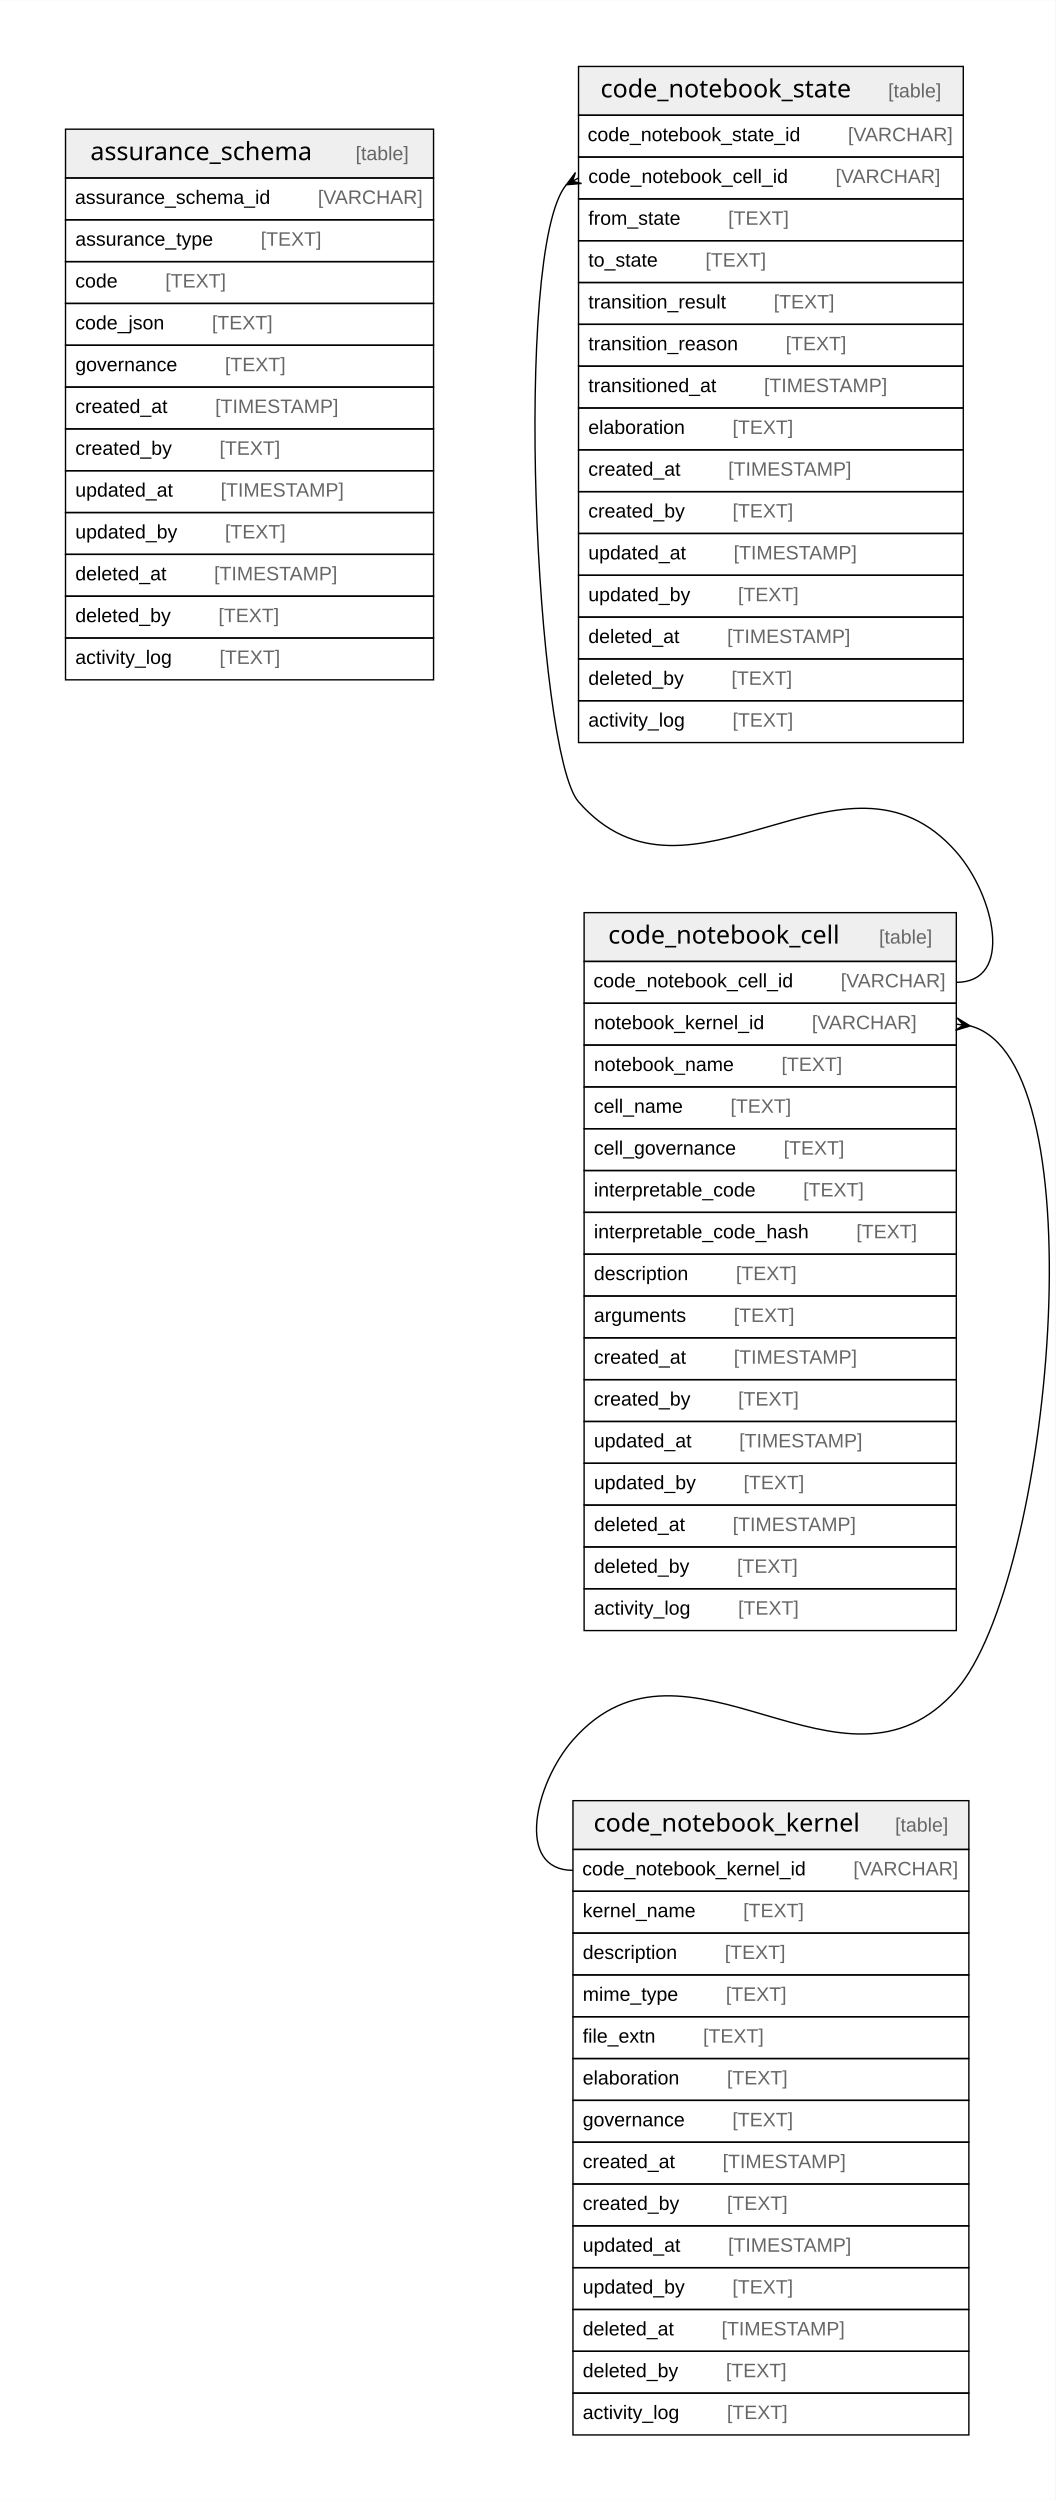
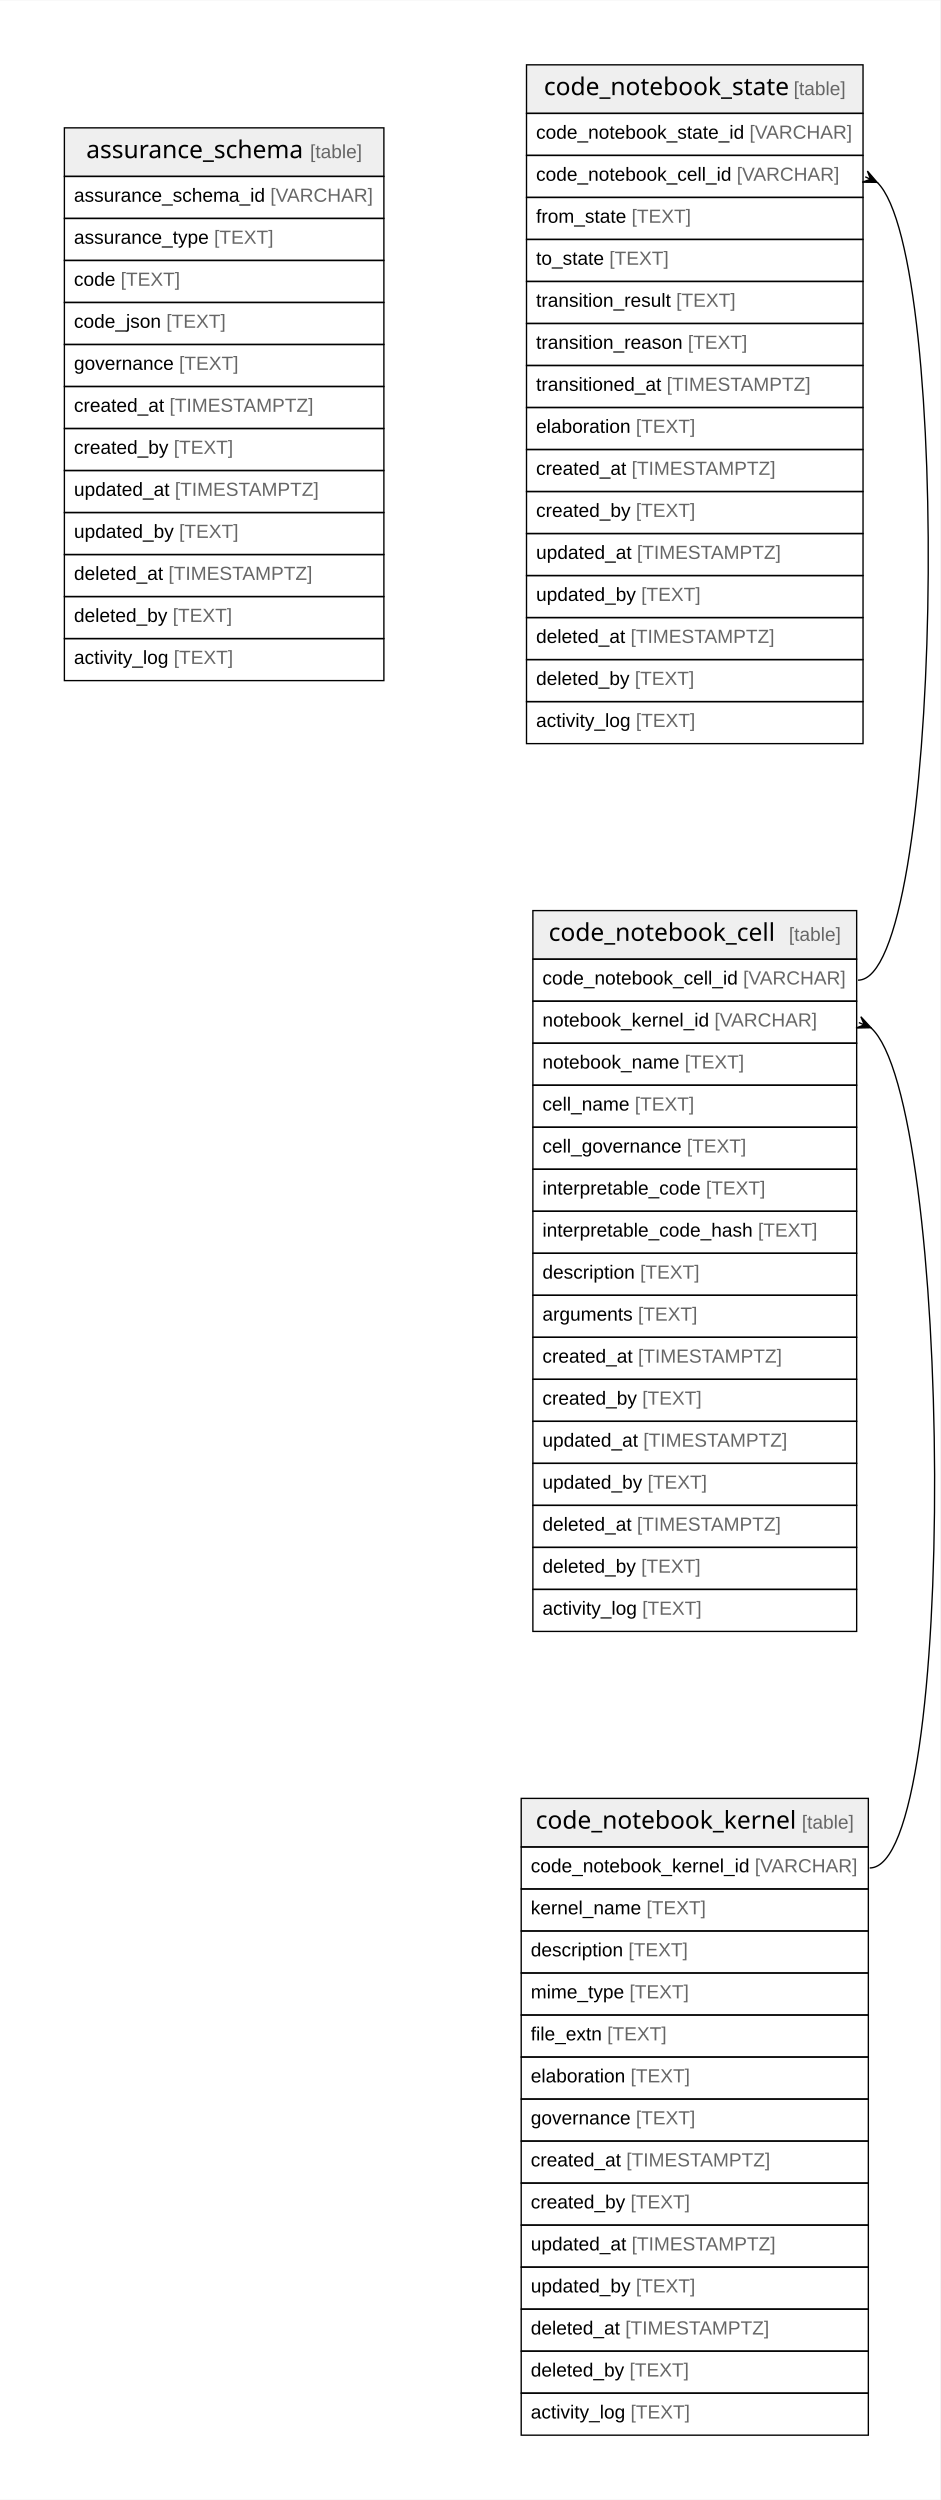
- <svg xmlns="http://www.w3.org/2000/svg" width="757pt" height="1793pt" viewBox="0.00 0.00 757.14 1793.00">
-   <g id="graph0" class="graph" transform="scale(1 1) rotate(0) translate(4 1789)">
-     <polygon fill="#ffffff" stroke="transparent" points="-4,4 -4,-1789 753.139,-1789 753.139,4 -4,4" />
+ <svg xmlns="http://www.w3.org/2000/svg" width="689pt" height="1832pt" viewBox="0.00 0.00 689.24 1832.00">
+   <g id="graph0" class="graph" transform="scale(1 1) rotate(0) translate(4 1828)">
+     <polygon fill="white" stroke="none" points="-4,4 -4,-1828 685.24,-1828 685.24,4 -4,4" />
    <g id="node1" class="node">
-       <polygon fill="#efefef" stroke="transparent" points="43,-1661.5 43,-1696.5 307,-1696.5 307,-1661.5 43,-1661.5" />
-       <polygon fill="none" stroke="#000000" points="43,-1661.5 43,-1696.5 307,-1696.5 307,-1661.5 43,-1661.5" />
-       <text text-anchor="start" x="60.814" y="-1674.3" font-family="Arial Bold" font-size="18.00" fill="#000000">assurance_schema</text>
-       <text text-anchor="start" x="216.855" y="-1674.3" font-family="Arial" font-size="14.00" fill="#000000">    </text>
-       <text text-anchor="start" x="251.059" y="-1674.3" font-family="Arial" font-size="14.00" fill="#666666">[table]</text>
-       <polygon fill="none" stroke="#000000" points="43,-1631.5 43,-1661.5 307,-1661.5 307,-1631.5 43,-1631.5" />
-       <text text-anchor="start" x="49.771" y="-1642.9" font-family="Arial" font-size="14.00" fill="#000000">assurance_schema_id    </text>
-       <text text-anchor="start" x="224.012" y="-1642.9" font-family="Arial" font-size="14.00" fill="#666666">[VARCHAR]</text>
-       <polygon fill="none" stroke="#000000" points="43,-1601.5 43,-1631.5 307,-1631.5 307,-1601.5 43,-1601.5" />
-       <text text-anchor="start" x="50" y="-1612.9" font-family="Arial" font-size="14.00" fill="#000000">assurance_type    </text>
-       <text text-anchor="start" x="183.017" y="-1612.9" font-family="Arial" font-size="14.00" fill="#666666">[TEXT]</text>
-       <polygon fill="none" stroke="#000000" points="43,-1571.5 43,-1601.5 307,-1601.5 307,-1571.5 43,-1571.5" />
-       <text text-anchor="start" x="50" y="-1582.9" font-family="Arial" font-size="14.00" fill="#000000">code    </text>
-       <text text-anchor="start" x="114.553" y="-1582.9" font-family="Arial" font-size="14.00" fill="#666666">[TEXT]</text>
-       <polygon fill="none" stroke="#000000" points="43,-1541.5 43,-1571.5 307,-1571.5 307,-1541.5 43,-1541.5" />
-       <text text-anchor="start" x="50" y="-1552.9" font-family="Arial" font-size="14.00" fill="#000000">code_json    </text>
-       <text text-anchor="start" x="148.007" y="-1552.9" font-family="Arial" font-size="14.00" fill="#666666">[TEXT]</text>
-       <polygon fill="none" stroke="#000000" points="43,-1511.5 43,-1541.5 307,-1541.5 307,-1511.5 43,-1511.5" />
-       <text text-anchor="start" x="50" y="-1522.9" font-family="Arial" font-size="14.00" fill="#000000">governance    </text>
-       <text text-anchor="start" x="157.344" y="-1522.9" font-family="Arial" font-size="14.00" fill="#666666">[TEXT]</text>
-       <polygon fill="none" stroke="#000000" points="43,-1481.5 43,-1511.5 307,-1511.5 307,-1481.5 43,-1481.5" />
-       <text text-anchor="start" x="50" y="-1492.9" font-family="Arial" font-size="14.00" fill="#000000">created_at    </text>
-       <text text-anchor="start" x="150.342" y="-1492.9" font-family="Arial" font-size="14.00" fill="#666666">[TIMESTAMP]</text>
-       <polygon fill="none" stroke="#000000" points="43,-1451.5 43,-1481.5 307,-1481.5 307,-1451.5 43,-1451.5" />
-       <text text-anchor="start" x="50" y="-1462.9" font-family="Arial" font-size="14.00" fill="#000000">created_by    </text>
-       <text text-anchor="start" x="153.452" y="-1462.9" font-family="Arial" font-size="14.00" fill="#666666">[TEXT]</text>
-       <polygon fill="none" stroke="#000000" points="43,-1421.5 43,-1451.5 307,-1451.5 307,-1421.5 43,-1421.5" />
-       <text text-anchor="start" x="50" y="-1432.9" font-family="Arial" font-size="14.00" fill="#000000">updated_at    </text>
-       <text text-anchor="start" x="154.247" y="-1432.9" font-family="Arial" font-size="14.00" fill="#666666">[TIMESTAMP]</text>
-       <polygon fill="none" stroke="#000000" points="43,-1391.5 43,-1421.5 307,-1421.5 307,-1391.5 43,-1391.5" />
-       <text text-anchor="start" x="50" y="-1402.9" font-family="Arial" font-size="14.00" fill="#000000">updated_by    </text>
-       <text text-anchor="start" x="157.356" y="-1402.9" font-family="Arial" font-size="14.00" fill="#666666">[TEXT]</text>
-       <polygon fill="none" stroke="#000000" points="43,-1361.5 43,-1391.5 307,-1391.5 307,-1361.5 43,-1361.5" />
-       <text text-anchor="start" x="50" y="-1372.9" font-family="Arial" font-size="14.00" fill="#000000">deleted_at    </text>
-       <text text-anchor="start" x="149.571" y="-1372.9" font-family="Arial" font-size="14.00" fill="#666666">[TIMESTAMP]</text>
-       <polygon fill="none" stroke="#000000" points="43,-1331.5 43,-1361.5 307,-1361.5 307,-1331.5 43,-1331.5" />
-       <text text-anchor="start" x="50" y="-1342.9" font-family="Arial" font-size="14.00" fill="#000000">deleted_by    </text>
-       <text text-anchor="start" x="152.68" y="-1342.9" font-family="Arial" font-size="14.00" fill="#666666">[TEXT]</text>
-       <polygon fill="none" stroke="#000000" points="43,-1301.5 43,-1331.5 307,-1331.5 307,-1301.5 43,-1301.5" />
-       <text text-anchor="start" x="50" y="-1312.9" font-family="Arial" font-size="14.00" fill="#000000">activity_log    </text>
-       <text text-anchor="start" x="153.436" y="-1312.9" font-family="Arial" font-size="14.00" fill="#666666">[TEXT]</text>
+       <polygon fill="#efefef" stroke="none" points="43.2,-1699 43.2,-1734.6 277.41,-1734.6 277.41,-1699 43.2,-1699" />
+       <polygon fill="none" stroke="black" points="43.2,-1699 43.2,-1734.6 277.41,-1734.6 277.41,-1699 43.2,-1699" />
+       <text text-anchor="start" x="59.21" y="-1712.4" font-family="Arial Bold" font-size="18.00">assurance_schema</text>
+       <text text-anchor="start" x="192.14" y="-1712.4" font-family="Arial" font-size="14.00">    </text>
+       <text text-anchor="start" x="223.26" y="-1712.4" font-family="Arial" font-size="14.00" fill="#666666">[table]</text>
+       <polygon fill="none" stroke="black" points="43.2,-1668.2 43.2,-1699 277.41,-1699 277.41,-1668.2 43.2,-1668.2" />
+       <text text-anchor="start" x="50.2" y="-1680.4" font-family="Arial" font-size="14.00">assurance_schema_id </text>
+       <text text-anchor="start" x="194.17" y="-1680.4" font-family="Arial" font-size="14.00" fill="#666666">[VARCHAR]</text>
+       <polygon fill="none" stroke="black" points="43.2,-1637.4 43.2,-1668.2 277.41,-1668.2 277.41,-1637.4 43.2,-1637.4" />
+       <text text-anchor="start" x="50.2" y="-1649.6" font-family="Arial" font-size="14.00">assurance_type </text>
+       <text text-anchor="start" x="152.93" y="-1649.6" font-family="Arial" font-size="14.00" fill="#666666">[TEXT]</text>
+       <polygon fill="none" stroke="black" points="43.2,-1606.6 43.2,-1637.4 277.41,-1637.4 277.41,-1606.6 43.2,-1606.6" />
+       <text text-anchor="start" x="50.2" y="-1618.8" font-family="Arial" font-size="14.00">code </text>
+       <text text-anchor="start" x="84.45" y="-1618.8" font-family="Arial" font-size="14.00" fill="#666666">[TEXT]</text>
+       <polygon fill="none" stroke="black" points="43.2,-1575.8 43.2,-1606.6 277.41,-1606.6 277.41,-1575.8 43.2,-1575.8" />
+       <text text-anchor="start" x="50.2" y="-1588" font-family="Arial" font-size="14.00">code_json </text>
+       <text text-anchor="start" x="117.92" y="-1588" font-family="Arial" font-size="14.00" fill="#666666">[TEXT]</text>
+       <polygon fill="none" stroke="black" points="43.2,-1545 43.2,-1575.8 277.41,-1575.8 277.41,-1545 43.2,-1545" />
+       <text text-anchor="start" x="50.2" y="-1557.2" font-family="Arial" font-size="14.00">governance </text>
+       <text text-anchor="start" x="127.25" y="-1557.2" font-family="Arial" font-size="14.00" fill="#666666">[TEXT]</text>
+       <polygon fill="none" stroke="black" points="43.2,-1514.2 43.2,-1545 277.41,-1545 277.41,-1514.2 43.2,-1514.2" />
+       <text text-anchor="start" x="50.2" y="-1526.4" font-family="Arial" font-size="14.00">created_at </text>
+       <text text-anchor="start" x="120.25" y="-1526.4" font-family="Arial" font-size="14.00" fill="#666666">[TIMESTAMPTZ]</text>
+       <polygon fill="none" stroke="black" points="43.2,-1483.4 43.2,-1514.2 277.41,-1514.2 277.41,-1483.4 43.2,-1483.4" />
+       <text text-anchor="start" x="50.2" y="-1495.6" font-family="Arial" font-size="14.00">created_by </text>
+       <text text-anchor="start" x="123.36" y="-1495.6" font-family="Arial" font-size="14.00" fill="#666666">[TEXT]</text>
+       <polygon fill="none" stroke="black" points="43.2,-1452.6 43.2,-1483.4 277.41,-1483.4 277.41,-1452.6 43.2,-1452.6" />
+       <text text-anchor="start" x="50.2" y="-1464.8" font-family="Arial" font-size="14.00">updated_at </text>
+       <text text-anchor="start" x="124.16" y="-1464.8" font-family="Arial" font-size="14.00" fill="#666666">[TIMESTAMPTZ]</text>
+       <polygon fill="none" stroke="black" points="43.2,-1421.8 43.2,-1452.6 277.41,-1452.6 277.41,-1421.8 43.2,-1421.8" />
+       <text text-anchor="start" x="50.2" y="-1434" font-family="Arial" font-size="14.00">updated_by </text>
+       <text text-anchor="start" x="127.27" y="-1434" font-family="Arial" font-size="14.00" fill="#666666">[TEXT]</text>
+       <polygon fill="none" stroke="black" points="43.2,-1391 43.2,-1421.8 277.41,-1421.8 277.41,-1391 43.2,-1391" />
+       <text text-anchor="start" x="50.2" y="-1403.2" font-family="Arial" font-size="14.00">deleted_at </text>
+       <text text-anchor="start" x="119.48" y="-1403.2" font-family="Arial" font-size="14.00" fill="#666666">[TIMESTAMPTZ]</text>
+       <polygon fill="none" stroke="black" points="43.2,-1360.2 43.2,-1391 277.41,-1391 277.41,-1360.2 43.2,-1360.2" />
+       <text text-anchor="start" x="50.2" y="-1372.4" font-family="Arial" font-size="14.00">deleted_by </text>
+       <text text-anchor="start" x="122.59" y="-1372.4" font-family="Arial" font-size="14.00" fill="#666666">[TEXT]</text>
+       <polygon fill="none" stroke="black" points="43.2,-1329.4 43.2,-1360.2 277.41,-1360.2 277.41,-1329.4 43.2,-1329.4" />
+       <text text-anchor="start" x="50.2" y="-1341.6" font-family="Arial" font-size="14.00">activity_log </text>
+       <text text-anchor="start" x="123.34" y="-1341.6" font-family="Arial" font-size="14.00" fill="#666666">[TEXT]</text>
    </g>
    <g id="node2" class="node">
-       <polygon fill="#efefef" stroke="transparent" points="407,-462.5 407,-497.5 691,-497.5 691,-462.5 407,-462.5" />
-       <polygon fill="none" stroke="#000000" points="407,-462.5 407,-497.5 691,-497.5 691,-462.5 407,-462.5" />
-       <text text-anchor="start" x="421.797" y="-475.3" font-family="Arial Bold" font-size="18.00" fill="#000000">code_notebook_kernel</text>
-       <text text-anchor="start" x="603.872" y="-475.3" font-family="Arial" font-size="14.00" fill="#000000">    </text>
-       <text text-anchor="start" x="638.077" y="-475.3" font-family="Arial" font-size="14.00" fill="#666666">[table]</text>
-       <polygon fill="none" stroke="#000000" points="407,-432.5 407,-462.5 691,-462.5 691,-432.5 407,-432.5" />
-       <text text-anchor="start" x="413.646" y="-443.9" font-family="Arial" font-size="14.00" fill="#000000">code_notebook_kernel_id    </text>
-       <text text-anchor="start" x="608.137" y="-443.9" font-family="Arial" font-size="14.00" fill="#666666">[VARCHAR]</text>
-       <polygon fill="none" stroke="#000000" points="407,-402.5 407,-432.5 691,-432.5 691,-402.5 407,-402.5" />
-       <text text-anchor="start" x="414" y="-413.9" font-family="Arial" font-size="14.00" fill="#000000">kernel_name    </text>
-       <text text-anchor="start" x="529.111" y="-413.9" font-family="Arial" font-size="14.00" fill="#666666">[TEXT]</text>
-       <polygon fill="none" stroke="#000000" points="407,-372.5 407,-402.5 691,-402.5 691,-372.5 407,-372.5" />
-       <text text-anchor="start" x="414" y="-383.9" font-family="Arial" font-size="14.00" fill="#000000">description    </text>
-       <text text-anchor="start" x="515.882" y="-383.9" font-family="Arial" font-size="14.00" fill="#666666">[TEXT]</text>
-       <polygon fill="none" stroke="#000000" points="407,-342.5 407,-372.5 691,-372.5 691,-342.5 407,-342.5" />
-       <text text-anchor="start" x="414" y="-353.9" font-family="Arial" font-size="14.00" fill="#000000">mime_type    </text>
-       <text text-anchor="start" x="516.654" y="-353.9" font-family="Arial" font-size="14.00" fill="#666666">[TEXT]</text>
-       <polygon fill="none" stroke="#000000" points="407,-312.5 407,-342.5 691,-342.5 691,-312.5 407,-312.5" />
-       <text text-anchor="start" x="414" y="-323.9" font-family="Arial" font-size="14.00" fill="#000000">file_extn    </text>
-       <text text-anchor="start" x="500.33" y="-323.9" font-family="Arial" font-size="14.00" fill="#666666">[TEXT]</text>
-       <polygon fill="none" stroke="#000000" points="407,-282.5 407,-312.5 691,-312.5 691,-282.5 407,-282.5" />
-       <text text-anchor="start" x="414" y="-293.9" font-family="Arial" font-size="14.00" fill="#000000">elaboration    </text>
-       <text text-anchor="start" x="517.447" y="-293.9" font-family="Arial" font-size="14.00" fill="#666666">[TEXT]</text>
-       <polygon fill="none" stroke="#000000" points="407,-252.5 407,-282.5 691,-282.5 691,-252.5 407,-252.5" />
-       <text text-anchor="start" x="414" y="-263.9" font-family="Arial" font-size="14.00" fill="#000000">governance    </text>
-       <text text-anchor="start" x="521.344" y="-263.9" font-family="Arial" font-size="14.00" fill="#666666">[TEXT]</text>
-       <polygon fill="none" stroke="#000000" points="407,-222.5 407,-252.5 691,-252.5 691,-222.5 407,-222.5" />
-       <text text-anchor="start" x="414" y="-233.9" font-family="Arial" font-size="14.00" fill="#000000">created_at    </text>
-       <text text-anchor="start" x="514.342" y="-233.9" font-family="Arial" font-size="14.00" fill="#666666">[TIMESTAMP]</text>
-       <polygon fill="none" stroke="#000000" points="407,-192.5 407,-222.5 691,-222.5 691,-192.5 407,-192.5" />
-       <text text-anchor="start" x="414" y="-203.9" font-family="Arial" font-size="14.00" fill="#000000">created_by    </text>
-       <text text-anchor="start" x="517.452" y="-203.9" font-family="Arial" font-size="14.00" fill="#666666">[TEXT]</text>
-       <polygon fill="none" stroke="#000000" points="407,-162.5 407,-192.5 691,-192.5 691,-162.5 407,-162.5" />
-       <text text-anchor="start" x="414" y="-173.9" font-family="Arial" font-size="14.00" fill="#000000">updated_at    </text>
-       <text text-anchor="start" x="518.247" y="-173.9" font-family="Arial" font-size="14.00" fill="#666666">[TIMESTAMP]</text>
-       <polygon fill="none" stroke="#000000" points="407,-132.5 407,-162.5 691,-162.5 691,-132.5 407,-132.5" />
-       <text text-anchor="start" x="414" y="-143.9" font-family="Arial" font-size="14.00" fill="#000000">updated_by    </text>
-       <text text-anchor="start" x="521.356" y="-143.9" font-family="Arial" font-size="14.00" fill="#666666">[TEXT]</text>
-       <polygon fill="none" stroke="#000000" points="407,-102.5 407,-132.5 691,-132.5 691,-102.5 407,-102.5" />
-       <text text-anchor="start" x="414" y="-113.9" font-family="Arial" font-size="14.00" fill="#000000">deleted_at    </text>
-       <text text-anchor="start" x="513.571" y="-113.9" font-family="Arial" font-size="14.00" fill="#666666">[TIMESTAMP]</text>
-       <polygon fill="none" stroke="#000000" points="407,-72.5 407,-102.5 691,-102.5 691,-72.5 407,-72.5" />
-       <text text-anchor="start" x="414" y="-83.9" font-family="Arial" font-size="14.00" fill="#000000">deleted_by    </text>
-       <text text-anchor="start" x="516.68" y="-83.9" font-family="Arial" font-size="14.00" fill="#666666">[TEXT]</text>
-       <polygon fill="none" stroke="#000000" points="407,-42.5 407,-72.5 691,-72.5 691,-42.5 407,-42.5" />
-       <text text-anchor="start" x="414" y="-53.9" font-family="Arial" font-size="14.00" fill="#000000">activity_log    </text>
-       <text text-anchor="start" x="517.436" y="-53.9" font-family="Arial" font-size="14.00" fill="#666666">[TEXT]</text>
+       <polygon fill="#efefef" stroke="none" points="378.07,-474.4 378.07,-510 632.54,-510 632.54,-474.4 378.07,-474.4" />
+       <polygon fill="none" stroke="black" points="378.07,-474.4 378.07,-510 632.54,-510 632.54,-474.4 378.07,-474.4" />
+       <text text-anchor="start" x="388.7" y="-487.8" font-family="Arial Bold" font-size="18.00">code_notebook_kernel</text>
+       <text text-anchor="start" x="552.65" y="-487.8" font-family="Arial" font-size="14.00">    </text>
+       <text text-anchor="start" x="583.76" y="-487.8" font-family="Arial" font-size="14.00" fill="#666666">[table]</text>
+       <polygon fill="none" stroke="black" points="378.07,-443.6 378.07,-474.4 632.54,-474.4 632.54,-443.6 378.07,-443.6" />
+       <text text-anchor="start" x="385.07" y="-455.8" font-family="Arial" font-size="14.00">code_notebook_kernel_id </text>
+       <text text-anchor="start" x="549.31" y="-455.8" font-family="Arial" font-size="14.00" fill="#666666">[VARCHAR]</text>
+       <polygon fill="none" stroke="black" points="378.07,-412.8 378.07,-443.6 632.54,-443.6 632.54,-412.8 378.07,-412.8" />
+       <text text-anchor="start" x="385.07" y="-425" font-family="Arial" font-size="14.00">kernel_name </text>
+       <text text-anchor="start" x="469.89" y="-425" font-family="Arial" font-size="14.00" fill="#666666">[TEXT]</text>
+       <polygon fill="none" stroke="black" points="378.07,-382 378.07,-412.8 632.54,-412.8 632.54,-382 378.07,-382" />
+       <text text-anchor="start" x="385.07" y="-394.2" font-family="Arial" font-size="14.00">description </text>
+       <text text-anchor="start" x="456.66" y="-394.2" font-family="Arial" font-size="14.00" fill="#666666">[TEXT]</text>
+       <polygon fill="none" stroke="black" points="378.07,-351.2 378.07,-382 632.54,-382 632.54,-351.2 378.07,-351.2" />
+       <text text-anchor="start" x="385.07" y="-363.4" font-family="Arial" font-size="14.00">mime_type </text>
+       <text text-anchor="start" x="457.42" y="-363.4" font-family="Arial" font-size="14.00" fill="#666666">[TEXT]</text>
+       <polygon fill="none" stroke="black" points="378.07,-320.4 378.07,-351.2 632.54,-351.2 632.54,-320.4 378.07,-320.4" />
+       <text text-anchor="start" x="385.07" y="-332.6" font-family="Arial" font-size="14.00">file_extn </text>
+       <text text-anchor="start" x="441.1" y="-332.6" font-family="Arial" font-size="14.00" fill="#666666">[TEXT]</text>
+       <polygon fill="none" stroke="black" points="378.07,-289.6 378.07,-320.4 632.54,-320.4 632.54,-289.6 378.07,-289.6" />
+       <text text-anchor="start" x="385.07" y="-301.8" font-family="Arial" font-size="14.00">elaboration </text>
+       <text text-anchor="start" x="458.23" y="-301.8" font-family="Arial" font-size="14.00" fill="#666666">[TEXT]</text>
+       <polygon fill="none" stroke="black" points="378.07,-258.8 378.07,-289.6 632.54,-289.6 632.54,-258.8 378.07,-258.8" />
+       <text text-anchor="start" x="385.07" y="-271" font-family="Arial" font-size="14.00">governance </text>
+       <text text-anchor="start" x="462.12" y="-271" font-family="Arial" font-size="14.00" fill="#666666">[TEXT]</text>
+       <polygon fill="none" stroke="black" points="378.07,-228 378.07,-258.8 632.54,-258.8 632.54,-228 378.07,-228" />
+       <text text-anchor="start" x="385.07" y="-240.2" font-family="Arial" font-size="14.00">created_at </text>
+       <text text-anchor="start" x="455.11" y="-240.2" font-family="Arial" font-size="14.00" fill="#666666">[TIMESTAMPTZ]</text>
+       <polygon fill="none" stroke="black" points="378.07,-197.2 378.07,-228 632.54,-228 632.54,-197.2 378.07,-197.2" />
+       <text text-anchor="start" x="385.07" y="-209.4" font-family="Arial" font-size="14.00">created_by </text>
+       <text text-anchor="start" x="458.22" y="-209.4" font-family="Arial" font-size="14.00" fill="#666666">[TEXT]</text>
+       <polygon fill="none" stroke="black" points="378.07,-166.4 378.07,-197.2 632.54,-197.2 632.54,-166.4 378.07,-166.4" />
+       <text text-anchor="start" x="385.07" y="-178.6" font-family="Arial" font-size="14.00">updated_at </text>
+       <text text-anchor="start" x="459.02" y="-178.6" font-family="Arial" font-size="14.00" fill="#666666">[TIMESTAMPTZ]</text>
+       <polygon fill="none" stroke="black" points="378.07,-135.6 378.07,-166.4 632.54,-166.4 632.54,-135.6 378.07,-135.6" />
+       <text text-anchor="start" x="385.07" y="-147.8" font-family="Arial" font-size="14.00">updated_by </text>
+       <text text-anchor="start" x="462.13" y="-147.8" font-family="Arial" font-size="14.00" fill="#666666">[TEXT]</text>
+       <polygon fill="none" stroke="black" points="378.07,-104.8 378.07,-135.6 632.54,-135.6 632.54,-104.8 378.07,-104.8" />
+       <text text-anchor="start" x="385.07" y="-117" font-family="Arial" font-size="14.00">deleted_at </text>
+       <text text-anchor="start" x="454.35" y="-117" font-family="Arial" font-size="14.00" fill="#666666">[TIMESTAMPTZ]</text>
+       <polygon fill="none" stroke="black" points="378.07,-74 378.07,-104.8 632.54,-104.8 632.54,-74 378.07,-74" />
+       <text text-anchor="start" x="385.07" y="-86.2" font-family="Arial" font-size="14.00">deleted_by </text>
+       <text text-anchor="start" x="457.46" y="-86.2" font-family="Arial" font-size="14.00" fill="#666666">[TEXT]</text>
+       <polygon fill="none" stroke="black" points="378.07,-43.2 378.07,-74 632.54,-74 632.54,-43.2 378.07,-43.2" />
+       <text text-anchor="start" x="385.07" y="-55.4" font-family="Arial" font-size="14.00">activity_log </text>
+       <text text-anchor="start" x="458.21" y="-55.4" font-family="Arial" font-size="14.00" fill="#666666">[TEXT]</text>
    </g>
    <g id="node3" class="node">
-       <polygon fill="#efefef" stroke="transparent" points="415,-1099.5 415,-1134.5 682,-1134.5 682,-1099.5 415,-1099.5" />
-       <polygon fill="none" stroke="#000000" points="415,-1099.5 415,-1134.5 682,-1134.5 682,-1099.5 415,-1099.5" />
-       <text text-anchor="start" x="432.302" y="-1112.3" font-family="Arial Bold" font-size="18.00" fill="#000000">code_notebook_cell</text>
-       <text text-anchor="start" x="592.367" y="-1112.3" font-family="Arial" font-size="14.00" fill="#000000">    </text>
-       <text text-anchor="start" x="626.572" y="-1112.3" font-family="Arial" font-size="14.00" fill="#666666">[table]</text>
-       <polygon fill="none" stroke="#000000" points="415,-1069.5 415,-1099.5 682,-1099.5 682,-1069.5 415,-1069.5" />
-       <text text-anchor="start" x="421.705" y="-1080.9" font-family="Arial" font-size="14.00" fill="#000000">code_notebook_cell_id    </text>
-       <text text-anchor="start" x="599.077" y="-1080.9" font-family="Arial" font-size="14.00" fill="#666666">[VARCHAR]</text>
-       <polygon fill="none" stroke="#000000" points="415,-1039.5 415,-1069.5 682,-1069.5 682,-1039.5 415,-1039.5" />
-       <text text-anchor="start" x="422" y="-1050.9" font-family="Arial" font-size="14.00" fill="#000000">notebook_kernel_id    </text>
-       <text text-anchor="start" x="578.36" y="-1050.9" font-family="Arial" font-size="14.00" fill="#666666">[VARCHAR]</text>
-       <polygon fill="none" stroke="#000000" points="415,-1009.5 415,-1039.5 682,-1039.5 682,-1009.5 415,-1009.5" />
-       <text text-anchor="start" x="422" y="-1020.9" font-family="Arial" font-size="14.00" fill="#000000">notebook_name    </text>
-       <text text-anchor="start" x="556.582" y="-1020.9" font-family="Arial" font-size="14.00" fill="#666666">[TEXT]</text>
-       <polygon fill="none" stroke="#000000" points="415,-979.5 415,-1009.5 682,-1009.5 682,-979.5 415,-979.5" />
-       <text text-anchor="start" x="422" y="-990.9" font-family="Arial" font-size="14.00" fill="#000000">cell_name    </text>
-       <text text-anchor="start" x="519.992" y="-990.9" font-family="Arial" font-size="14.00" fill="#666666">[TEXT]</text>
-       <polygon fill="none" stroke="#000000" points="415,-949.5 415,-979.5 682,-979.5 682,-949.5 415,-949.5" />
-       <text text-anchor="start" x="422" y="-960.9" font-family="Arial" font-size="14.00" fill="#000000">cell_governance    </text>
-       <text text-anchor="start" x="558.122" y="-960.9" font-family="Arial" font-size="14.00" fill="#666666">[TEXT]</text>
-       <polygon fill="none" stroke="#000000" points="415,-919.5 415,-949.5 682,-949.5 682,-919.5 415,-919.5" />
-       <text text-anchor="start" x="422" y="-930.9" font-family="Arial" font-size="14.00" fill="#000000">interpretable_code    </text>
-       <text text-anchor="start" x="572.129" y="-930.9" font-family="Arial" font-size="14.00" fill="#666666">[TEXT]</text>
-       <polygon fill="none" stroke="#000000" points="415,-889.5 415,-919.5 682,-919.5 682,-889.5 415,-889.5" />
-       <text text-anchor="start" x="422" y="-900.9" font-family="Arial" font-size="14.00" fill="#000000">interpretable_code_hash    </text>
-       <text text-anchor="start" x="610.259" y="-900.9" font-family="Arial" font-size="14.00" fill="#666666">[TEXT]</text>
-       <polygon fill="none" stroke="#000000" points="415,-859.5 415,-889.5 682,-889.5 682,-859.5 415,-859.5" />
-       <text text-anchor="start" x="422" y="-870.9" font-family="Arial" font-size="14.00" fill="#000000">description    </text>
-       <text text-anchor="start" x="523.882" y="-870.9" font-family="Arial" font-size="14.00" fill="#666666">[TEXT]</text>
-       <polygon fill="none" stroke="#000000" points="415,-829.5 415,-859.5 682,-859.5 682,-829.5 415,-829.5" />
-       <text text-anchor="start" x="422" y="-840.9" font-family="Arial" font-size="14.00" fill="#000000">arguments    </text>
-       <text text-anchor="start" x="522.33" y="-840.9" font-family="Arial" font-size="14.00" fill="#666666">[TEXT]</text>
-       <polygon fill="none" stroke="#000000" points="415,-799.5 415,-829.5 682,-829.5 682,-799.5 415,-799.5" />
-       <text text-anchor="start" x="422" y="-810.9" font-family="Arial" font-size="14.00" fill="#000000">created_at    </text>
-       <text text-anchor="start" x="522.342" y="-810.9" font-family="Arial" font-size="14.00" fill="#666666">[TIMESTAMP]</text>
-       <polygon fill="none" stroke="#000000" points="415,-769.5 415,-799.5 682,-799.5 682,-769.5 415,-769.5" />
-       <text text-anchor="start" x="422" y="-780.9" font-family="Arial" font-size="14.00" fill="#000000">created_by    </text>
-       <text text-anchor="start" x="525.452" y="-780.9" font-family="Arial" font-size="14.00" fill="#666666">[TEXT]</text>
-       <polygon fill="none" stroke="#000000" points="415,-739.5 415,-769.5 682,-769.5 682,-739.5 415,-739.5" />
-       <text text-anchor="start" x="422" y="-750.9" font-family="Arial" font-size="14.00" fill="#000000">updated_at    </text>
-       <text text-anchor="start" x="526.247" y="-750.9" font-family="Arial" font-size="14.00" fill="#666666">[TIMESTAMP]</text>
-       <polygon fill="none" stroke="#000000" points="415,-709.5 415,-739.5 682,-739.5 682,-709.5 415,-709.5" />
-       <text text-anchor="start" x="422" y="-720.9" font-family="Arial" font-size="14.00" fill="#000000">updated_by    </text>
-       <text text-anchor="start" x="529.356" y="-720.9" font-family="Arial" font-size="14.00" fill="#666666">[TEXT]</text>
-       <polygon fill="none" stroke="#000000" points="415,-679.5 415,-709.5 682,-709.5 682,-679.5 415,-679.5" />
-       <text text-anchor="start" x="422" y="-690.9" font-family="Arial" font-size="14.00" fill="#000000">deleted_at    </text>
-       <text text-anchor="start" x="521.571" y="-690.9" font-family="Arial" font-size="14.00" fill="#666666">[TIMESTAMP]</text>
-       <polygon fill="none" stroke="#000000" points="415,-649.5 415,-679.5 682,-679.5 682,-649.5 415,-649.5" />
-       <text text-anchor="start" x="422" y="-660.9" font-family="Arial" font-size="14.00" fill="#000000">deleted_by    </text>
-       <text text-anchor="start" x="524.68" y="-660.9" font-family="Arial" font-size="14.00" fill="#666666">[TEXT]</text>
-       <polygon fill="none" stroke="#000000" points="415,-619.5 415,-649.5 682,-649.5 682,-619.5 415,-619.5" />
-       <text text-anchor="start" x="422" y="-630.9" font-family="Arial" font-size="14.00" fill="#000000">activity_log    </text>
-       <text text-anchor="start" x="525.436" y="-630.9" font-family="Arial" font-size="14.00" fill="#666666">[TEXT]</text>
+       <polygon fill="#efefef" stroke="none" points="386.63,-1125.2 386.63,-1160.8 623.98,-1160.8 623.98,-1125.2 386.63,-1125.2" />
+       <polygon fill="none" stroke="black" points="386.63,-1125.2 386.63,-1160.8 623.98,-1160.8 623.98,-1125.2 386.63,-1125.2" />
+       <text text-anchor="start" x="398.2" y="-1138.6" font-family="Arial Bold" font-size="18.00">code_notebook_cell</text>
+       <text text-anchor="start" x="543.15" y="-1138.6" font-family="Arial" font-size="14.00">    </text>
+       <text text-anchor="start" x="574.27" y="-1138.6" font-family="Arial" font-size="14.00" fill="#666666">[table]</text>
+       <polygon fill="none" stroke="black" points="386.63,-1094.4 386.63,-1125.2 623.98,-1125.2 623.98,-1094.4 386.63,-1094.4" />
+       <text text-anchor="start" x="393.63" y="-1106.6" font-family="Arial" font-size="14.00">code_notebook_cell_id </text>
+       <text text-anchor="start" x="540.74" y="-1106.6" font-family="Arial" font-size="14.00" fill="#666666">[VARCHAR]</text>
+       <polygon fill="none" stroke="black" points="386.63,-1063.6 386.63,-1094.4 623.98,-1094.4 623.98,-1063.6 386.63,-1063.6" />
+       <text text-anchor="start" x="393.63" y="-1075.8" font-family="Arial" font-size="14.00">notebook_kernel_id </text>
+       <text text-anchor="start" x="519.72" y="-1075.8" font-family="Arial" font-size="14.00" fill="#666666">[VARCHAR]</text>
+       <polygon fill="none" stroke="black" points="386.63,-1032.8 386.63,-1063.6 623.98,-1063.6 623.98,-1032.8 386.63,-1032.8" />
+       <text text-anchor="start" x="393.63" y="-1045" font-family="Arial" font-size="14.00">notebook_name </text>
+       <text text-anchor="start" x="497.93" y="-1045" font-family="Arial" font-size="14.00" fill="#666666">[TEXT]</text>
+       <polygon fill="none" stroke="black" points="386.63,-1002 386.63,-1032.8 623.98,-1032.8 623.98,-1002 386.63,-1002" />
+       <text text-anchor="start" x="393.63" y="-1014.2" font-family="Arial" font-size="14.00">cell_name </text>
+       <text text-anchor="start" x="461.33" y="-1014.2" font-family="Arial" font-size="14.00" fill="#666666">[TEXT]</text>
+       <polygon fill="none" stroke="black" points="386.63,-971.2 386.63,-1002 623.98,-1002 623.98,-971.2 386.63,-971.2" />
+       <text text-anchor="start" x="393.63" y="-983.4" font-family="Arial" font-size="14.00">cell_governance </text>
+       <text text-anchor="start" x="499.48" y="-983.4" font-family="Arial" font-size="14.00" fill="#666666">[TEXT]</text>
+       <polygon fill="none" stroke="black" points="386.63,-940.4 386.63,-971.2 623.98,-971.2 623.98,-940.4 386.63,-940.4" />
+       <text text-anchor="start" x="393.63" y="-952.6" font-family="Arial" font-size="14.00">interpretable_code </text>
+       <text text-anchor="start" x="513.49" y="-952.6" font-family="Arial" font-size="14.00" fill="#666666">[TEXT]</text>
+       <polygon fill="none" stroke="black" points="386.63,-909.6 386.63,-940.4 623.98,-940.4 623.98,-909.6 386.63,-909.6" />
+       <text text-anchor="start" x="393.63" y="-921.8" font-family="Arial" font-size="14.00">interpretable_code_hash </text>
+       <text text-anchor="start" x="551.63" y="-921.8" font-family="Arial" font-size="14.00" fill="#666666">[TEXT]</text>
+       <polygon fill="none" stroke="black" points="386.63,-878.8 386.63,-909.6 623.98,-909.6 623.98,-878.8 386.63,-878.8" />
+       <text text-anchor="start" x="393.63" y="-891" font-family="Arial" font-size="14.00">description </text>
+       <text text-anchor="start" x="465.22" y="-891" font-family="Arial" font-size="14.00" fill="#666666">[TEXT]</text>
+       <polygon fill="none" stroke="black" points="386.63,-848 386.63,-878.8 623.98,-878.8 623.98,-848 386.63,-848" />
+       <text text-anchor="start" x="393.63" y="-860.2" font-family="Arial" font-size="14.00">arguments </text>
+       <text text-anchor="start" x="463.66" y="-860.2" font-family="Arial" font-size="14.00" fill="#666666">[TEXT]</text>
+       <polygon fill="none" stroke="black" points="386.63,-817.2 386.63,-848 623.98,-848 623.98,-817.2 386.63,-817.2" />
+       <text text-anchor="start" x="393.63" y="-829.4" font-family="Arial" font-size="14.00">created_at </text>
+       <text text-anchor="start" x="463.68" y="-829.4" font-family="Arial" font-size="14.00" fill="#666666">[TIMESTAMPTZ]</text>
+       <polygon fill="none" stroke="black" points="386.63,-786.4 386.63,-817.2 623.98,-817.2 623.98,-786.4 386.63,-786.4" />
+       <text text-anchor="start" x="393.63" y="-798.6" font-family="Arial" font-size="14.00">created_by </text>
+       <text text-anchor="start" x="466.79" y="-798.6" font-family="Arial" font-size="14.00" fill="#666666">[TEXT]</text>
+       <polygon fill="none" stroke="black" points="386.63,-755.6 386.63,-786.4 623.98,-786.4 623.98,-755.6 386.63,-755.6" />
+       <text text-anchor="start" x="393.63" y="-767.8" font-family="Arial" font-size="14.00">updated_at </text>
+       <text text-anchor="start" x="467.59" y="-767.8" font-family="Arial" font-size="14.00" fill="#666666">[TIMESTAMPTZ]</text>
+       <polygon fill="none" stroke="black" points="386.63,-724.8 386.63,-755.6 623.98,-755.6 623.98,-724.8 386.63,-724.8" />
+       <text text-anchor="start" x="393.63" y="-737" font-family="Arial" font-size="14.00">updated_by </text>
+       <text text-anchor="start" x="470.7" y="-737" font-family="Arial" font-size="14.00" fill="#666666">[TEXT]</text>
+       <polygon fill="none" stroke="black" points="386.63,-694 386.63,-724.8 623.98,-724.8 623.98,-694 386.63,-694" />
+       <text text-anchor="start" x="393.63" y="-706.2" font-family="Arial" font-size="14.00">deleted_at </text>
+       <text text-anchor="start" x="462.91" y="-706.2" font-family="Arial" font-size="14.00" fill="#666666">[TIMESTAMPTZ]</text>
+       <polygon fill="none" stroke="black" points="386.63,-663.2 386.63,-694 623.98,-694 623.98,-663.2 386.63,-663.2" />
+       <text text-anchor="start" x="393.63" y="-675.4" font-family="Arial" font-size="14.00">deleted_by </text>
+       <text text-anchor="start" x="466.02" y="-675.4" font-family="Arial" font-size="14.00" fill="#666666">[TEXT]</text>
+       <polygon fill="none" stroke="black" points="386.63,-632.4 386.63,-663.2 623.98,-663.2 623.98,-632.4 386.63,-632.4" />
+       <text text-anchor="start" x="393.63" y="-644.6" font-family="Arial" font-size="14.00">activity_log </text>
+       <text text-anchor="start" x="466.77" y="-644.6" font-family="Arial" font-size="14.00" fill="#666666">[TEXT]</text>
    </g>
    <g id="edge1" class="edge">
-       <path fill="none" stroke="#000000" d="M692.103,-1053.211C785.675,-1028.438 749.669,-654.105 682,-577 600.692,-484.354 488.308,-633.646 407,-541 379.589,-509.767 365.444,-447.5 407,-447.5" />
-       <polygon fill="#000000" stroke="#000000" points="691.92,-1053.234 681.43,-1050.036 686.96,-1053.867 682,-1054.5 682,-1054.5 682,-1054.5 686.96,-1053.867 682.57,-1058.964 691.92,-1053.234 691.92,-1053.234" />
+       <path fill="none" stroke="black" d="M634.27,-1075.04C694.51,-1022.24 699.21,-459 633.54,-459" />
+       <polygon fill="black" stroke="black" points="634.49,-1074.95 623.52,-1074.73 629.58,-1077.04 625.59,-1078.74 625.59,-1078.74 625.59,-1078.74 629.58,-1077.04 627.05,-1083.01 634.49,-1074.95" />
    </g>
    <g id="node4" class="node">
-       <polygon fill="#efefef" stroke="transparent" points="411,-1706.5 411,-1741.5 687,-1741.5 687,-1706.5 411,-1706.5" />
-       <polygon fill="none" stroke="#000000" points="411,-1706.5 411,-1741.5 687,-1741.5 687,-1706.5 411,-1706.5" />
-       <text text-anchor="start" x="426.791" y="-1719.3" font-family="Arial Bold" font-size="18.00" fill="#000000">code_notebook_state</text>
-       <text text-anchor="start" x="598.878" y="-1719.3" font-family="Arial" font-size="14.00" fill="#000000">    </text>
-       <text text-anchor="start" x="633.083" y="-1719.3" font-family="Arial" font-size="14.00" fill="#666666">[table]</text>
-       <polygon fill="none" stroke="#000000" points="411,-1676.5 411,-1706.5 687,-1706.5 687,-1676.5 411,-1676.5" />
-       <text text-anchor="start" x="417.53" y="-1687.9" font-family="Arial" font-size="14.00" fill="#000000">code_notebook_state_id    </text>
-       <text text-anchor="start" x="604.252" y="-1687.9" font-family="Arial" font-size="14.00" fill="#666666">[VARCHAR]</text>
-       <polygon fill="none" stroke="#000000" points="411,-1646.5 411,-1676.5 687,-1676.5 687,-1646.5 411,-1646.5" />
-       <text text-anchor="start" x="418" y="-1657.9" font-family="Arial" font-size="14.00" fill="#000000">code_notebook_cell_id    </text>
-       <text text-anchor="start" x="595.372" y="-1657.9" font-family="Arial" font-size="14.00" fill="#666666">[VARCHAR]</text>
-       <polygon fill="none" stroke="#000000" points="411,-1616.5 411,-1646.5 687,-1646.5 687,-1616.5 411,-1616.5" />
-       <text text-anchor="start" x="418" y="-1627.9" font-family="Arial" font-size="14.00" fill="#000000">from_state    </text>
-       <text text-anchor="start" x="518.328" y="-1627.9" font-family="Arial" font-size="14.00" fill="#666666">[TEXT]</text>
-       <polygon fill="none" stroke="#000000" points="411,-1586.5 411,-1616.5 687,-1616.5 687,-1586.5 411,-1586.5" />
-       <text text-anchor="start" x="418" y="-1597.9" font-family="Arial" font-size="14.00" fill="#000000">to_state    </text>
-       <text text-anchor="start" x="502.007" y="-1597.9" font-family="Arial" font-size="14.00" fill="#666666">[TEXT]</text>
-       <polygon fill="none" stroke="#000000" points="411,-1556.5 411,-1586.5 687,-1586.5 687,-1556.5 411,-1556.5" />
-       <text text-anchor="start" x="418" y="-1567.9" font-family="Arial" font-size="14.00" fill="#000000">transition_result    </text>
-       <text text-anchor="start" x="550.996" y="-1567.9" font-family="Arial" font-size="14.00" fill="#666666">[TEXT]</text>
-       <polygon fill="none" stroke="#000000" points="411,-1526.5 411,-1556.5 687,-1556.5 687,-1526.5 411,-1526.5" />
-       <text text-anchor="start" x="418" y="-1537.9" font-family="Arial" font-size="14.00" fill="#000000">transition_reason    </text>
-       <text text-anchor="start" x="559.564" y="-1537.9" font-family="Arial" font-size="14.00" fill="#666666">[TEXT]</text>
-       <polygon fill="none" stroke="#000000" points="411,-1496.5 411,-1526.5 687,-1526.5 687,-1496.5 411,-1496.5" />
-       <text text-anchor="start" x="418" y="-1507.9" font-family="Arial" font-size="14.00" fill="#000000">transitioned_at    </text>
-       <text text-anchor="start" x="544.011" y="-1507.9" font-family="Arial" font-size="14.00" fill="#666666">[TIMESTAMP]</text>
-       <polygon fill="none" stroke="#000000" points="411,-1466.5 411,-1496.5 687,-1496.5 687,-1466.5 411,-1466.5" />
-       <text text-anchor="start" x="418" y="-1477.9" font-family="Arial" font-size="14.00" fill="#000000">elaboration    </text>
-       <text text-anchor="start" x="521.447" y="-1477.9" font-family="Arial" font-size="14.00" fill="#666666">[TEXT]</text>
-       <polygon fill="none" stroke="#000000" points="411,-1436.5 411,-1466.5 687,-1466.5 687,-1436.5 411,-1436.5" />
-       <text text-anchor="start" x="418" y="-1447.9" font-family="Arial" font-size="14.00" fill="#000000">created_at    </text>
-       <text text-anchor="start" x="518.342" y="-1447.9" font-family="Arial" font-size="14.00" fill="#666666">[TIMESTAMP]</text>
-       <polygon fill="none" stroke="#000000" points="411,-1406.5 411,-1436.5 687,-1436.5 687,-1406.5 411,-1406.5" />
-       <text text-anchor="start" x="418" y="-1417.9" font-family="Arial" font-size="14.00" fill="#000000">created_by    </text>
-       <text text-anchor="start" x="521.452" y="-1417.9" font-family="Arial" font-size="14.00" fill="#666666">[TEXT]</text>
-       <polygon fill="none" stroke="#000000" points="411,-1376.5 411,-1406.5 687,-1406.5 687,-1376.5 411,-1376.5" />
-       <text text-anchor="start" x="418" y="-1387.9" font-family="Arial" font-size="14.00" fill="#000000">updated_at    </text>
-       <text text-anchor="start" x="522.247" y="-1387.9" font-family="Arial" font-size="14.00" fill="#666666">[TIMESTAMP]</text>
-       <polygon fill="none" stroke="#000000" points="411,-1346.5 411,-1376.5 687,-1376.5 687,-1346.5 411,-1346.5" />
-       <text text-anchor="start" x="418" y="-1357.9" font-family="Arial" font-size="14.00" fill="#000000">updated_by    </text>
-       <text text-anchor="start" x="525.356" y="-1357.9" font-family="Arial" font-size="14.00" fill="#666666">[TEXT]</text>
-       <polygon fill="none" stroke="#000000" points="411,-1316.5 411,-1346.5 687,-1346.5 687,-1316.5 411,-1316.5" />
-       <text text-anchor="start" x="418" y="-1327.9" font-family="Arial" font-size="14.00" fill="#000000">deleted_at    </text>
-       <text text-anchor="start" x="517.571" y="-1327.9" font-family="Arial" font-size="14.00" fill="#666666">[TIMESTAMP]</text>
-       <polygon fill="none" stroke="#000000" points="411,-1286.5 411,-1316.5 687,-1316.5 687,-1286.5 411,-1286.5" />
-       <text text-anchor="start" x="418" y="-1297.9" font-family="Arial" font-size="14.00" fill="#000000">deleted_by    </text>
-       <text text-anchor="start" x="520.68" y="-1297.9" font-family="Arial" font-size="14.00" fill="#666666">[TEXT]</text>
-       <polygon fill="none" stroke="#000000" points="411,-1256.5 411,-1286.5 687,-1286.5 687,-1256.5 411,-1256.5" />
-       <text text-anchor="start" x="418" y="-1267.9" font-family="Arial" font-size="14.00" fill="#000000">activity_log    </text>
-       <text text-anchor="start" x="521.436" y="-1267.9" font-family="Arial" font-size="14.00" fill="#666666">[TEXT]</text>
+       <polygon fill="#efefef" stroke="none" points="381.96,-1745.2 381.96,-1780.8 628.65,-1780.8 628.65,-1745.2 381.96,-1745.2" />
+       <polygon fill="none" stroke="black" points="381.96,-1745.2 381.96,-1780.8 628.65,-1780.8 628.65,-1745.2 381.96,-1745.2" />
+       <text text-anchor="start" x="394.7" y="-1758.6" font-family="Arial Bold" font-size="18.00">code_notebook_state</text>
+       <text text-anchor="start" x="546.65" y="-1758.6" font-family="Arial" font-size="14.00">    </text>
+       <text text-anchor="start" x="577.77" y="-1758.6" font-family="Arial" font-size="14.00" fill="#666666">[table]</text>
+       <polygon fill="none" stroke="black" points="381.96,-1714.4 381.96,-1745.2 628.65,-1745.2 628.65,-1714.4 381.96,-1714.4" />
+       <text text-anchor="start" x="388.96" y="-1726.6" font-family="Arial" font-size="14.00">code_notebook_state_id </text>
+       <text text-anchor="start" x="545.42" y="-1726.6" font-family="Arial" font-size="14.00" fill="#666666">[VARCHAR]</text>
+       <polygon fill="none" stroke="black" points="381.96,-1683.6 381.96,-1714.4 628.65,-1714.4 628.65,-1683.6 381.96,-1683.6" />
+       <text text-anchor="start" x="388.96" y="-1695.8" font-family="Arial" font-size="14.00">code_notebook_cell_id </text>
+       <text text-anchor="start" x="536.07" y="-1695.8" font-family="Arial" font-size="14.00" fill="#666666">[VARCHAR]</text>
+       <polygon fill="none" stroke="black" points="381.96,-1652.8 381.96,-1683.6 628.65,-1683.6 628.65,-1652.8 381.96,-1652.8" />
+       <text text-anchor="start" x="388.96" y="-1665" font-family="Arial" font-size="14.00">from_state </text>
+       <text text-anchor="start" x="458.98" y="-1665" font-family="Arial" font-size="14.00" fill="#666666">[TEXT]</text>
+       <polygon fill="none" stroke="black" points="381.96,-1622 381.96,-1652.8 628.65,-1652.8 628.65,-1622 381.96,-1622" />
+       <text text-anchor="start" x="388.96" y="-1634.2" font-family="Arial" font-size="14.00">to_state </text>
+       <text text-anchor="start" x="442.66" y="-1634.2" font-family="Arial" font-size="14.00" fill="#666666">[TEXT]</text>
+       <polygon fill="none" stroke="black" points="381.96,-1591.2 381.96,-1622 628.65,-1622 628.65,-1591.2 381.96,-1591.2" />
+       <text text-anchor="start" x="388.96" y="-1603.4" font-family="Arial" font-size="14.00">transition_result </text>
+       <text text-anchor="start" x="491.67" y="-1603.4" font-family="Arial" font-size="14.00" fill="#666666">[TEXT]</text>
+       <polygon fill="none" stroke="black" points="381.96,-1560.4 381.96,-1591.2 628.65,-1591.2 628.65,-1560.4 381.96,-1560.4" />
+       <text text-anchor="start" x="388.96" y="-1572.6" font-family="Arial" font-size="14.00">transition_reason </text>
+       <text text-anchor="start" x="500.24" y="-1572.6" font-family="Arial" font-size="14.00" fill="#666666">[TEXT]</text>
+       <polygon fill="none" stroke="black" points="381.96,-1529.6 381.96,-1560.4 628.65,-1560.4 628.65,-1529.6 381.96,-1529.6" />
+       <text text-anchor="start" x="388.96" y="-1541.8" font-family="Arial" font-size="14.00">transitioned_at </text>
+       <text text-anchor="start" x="484.69" y="-1541.8" font-family="Arial" font-size="14.00" fill="#666666">[TIMESTAMPTZ]</text>
+       <polygon fill="none" stroke="black" points="381.96,-1498.8 381.96,-1529.6 628.65,-1529.6 628.65,-1498.8 381.96,-1498.8" />
+       <text text-anchor="start" x="388.96" y="-1511" font-family="Arial" font-size="14.00">elaboration </text>
+       <text text-anchor="start" x="462.12" y="-1511" font-family="Arial" font-size="14.00" fill="#666666">[TEXT]</text>
+       <polygon fill="none" stroke="black" points="381.96,-1468 381.96,-1498.8 628.65,-1498.8 628.65,-1468 381.96,-1468" />
+       <text text-anchor="start" x="388.96" y="-1480.2" font-family="Arial" font-size="14.00">created_at </text>
+       <text text-anchor="start" x="459" y="-1480.2" font-family="Arial" font-size="14.00" fill="#666666">[TIMESTAMPTZ]</text>
+       <polygon fill="none" stroke="black" points="381.96,-1437.2 381.96,-1468 628.65,-1468 628.65,-1437.2 381.96,-1437.2" />
+       <text text-anchor="start" x="388.96" y="-1449.4" font-family="Arial" font-size="14.00">created_by </text>
+       <text text-anchor="start" x="462.11" y="-1449.4" font-family="Arial" font-size="14.00" fill="#666666">[TEXT]</text>
+       <polygon fill="none" stroke="black" points="381.96,-1406.4 381.96,-1437.2 628.65,-1437.2 628.65,-1406.4 381.96,-1406.4" />
+       <text text-anchor="start" x="388.96" y="-1418.6" font-family="Arial" font-size="14.00">updated_at </text>
+       <text text-anchor="start" x="462.91" y="-1418.6" font-family="Arial" font-size="14.00" fill="#666666">[TIMESTAMPTZ]</text>
+       <polygon fill="none" stroke="black" points="381.96,-1375.6 381.96,-1406.4 628.65,-1406.4 628.65,-1375.6 381.96,-1375.6" />
+       <text text-anchor="start" x="388.96" y="-1387.8" font-family="Arial" font-size="14.00">updated_by </text>
+       <text text-anchor="start" x="466.02" y="-1387.8" font-family="Arial" font-size="14.00" fill="#666666">[TEXT]</text>
+       <polygon fill="none" stroke="black" points="381.96,-1344.8 381.96,-1375.6 628.65,-1375.6 628.65,-1344.8 381.96,-1344.8" />
+       <text text-anchor="start" x="388.96" y="-1357" font-family="Arial" font-size="14.00">deleted_at </text>
+       <text text-anchor="start" x="458.24" y="-1357" font-family="Arial" font-size="14.00" fill="#666666">[TIMESTAMPTZ]</text>
+       <polygon fill="none" stroke="black" points="381.96,-1314 381.96,-1344.8 628.65,-1344.8 628.65,-1314 381.96,-1314" />
+       <text text-anchor="start" x="388.96" y="-1326.2" font-family="Arial" font-size="14.00">deleted_by </text>
+       <text text-anchor="start" x="461.35" y="-1326.2" font-family="Arial" font-size="14.00" fill="#666666">[TEXT]</text>
+       <polygon fill="none" stroke="black" points="381.96,-1283.2 381.96,-1314 628.65,-1314 628.65,-1283.2 381.96,-1283.2" />
+       <text text-anchor="start" x="388.96" y="-1295.4" font-family="Arial" font-size="14.00">activity_log </text>
+       <text text-anchor="start" x="462.1" y="-1295.4" font-family="Arial" font-size="14.00" fill="#666666">[TEXT]</text>
    </g>
    <g id="edge2" class="edge">
-       <path fill="none" stroke="#000000" d="M402.203,-1656.599C363.53,-1610.184 380.349,-1248.992 411,-1214 491.059,-1122.603 601.941,-1269.397 682,-1178 709.381,-1146.741 723.556,-1084.5 682,-1084.5" />
-       <polygon fill="#000000" stroke="#000000" points="402.264,-1656.633 408.81,-1665.431 406.632,-1659.066 411,-1661.5 411,-1661.5 411,-1661.5 406.632,-1659.066 413.19,-1657.569 402.264,-1656.633 402.264,-1656.633" />
+       <path fill="none" stroke="black" d="M639.08,-1694.6C694.49,-1640.68 687.12,-1109.8 624.98,-1109.8" />
+       <polygon fill="black" stroke="black" points="639.01,-1694.63 628.05,-1694.78 634.18,-1696.88 630.26,-1698.72 630.26,-1698.72 630.26,-1698.72 634.18,-1696.88 631.86,-1702.94 639.01,-1694.63" />
    </g>
  </g>
</svg>
